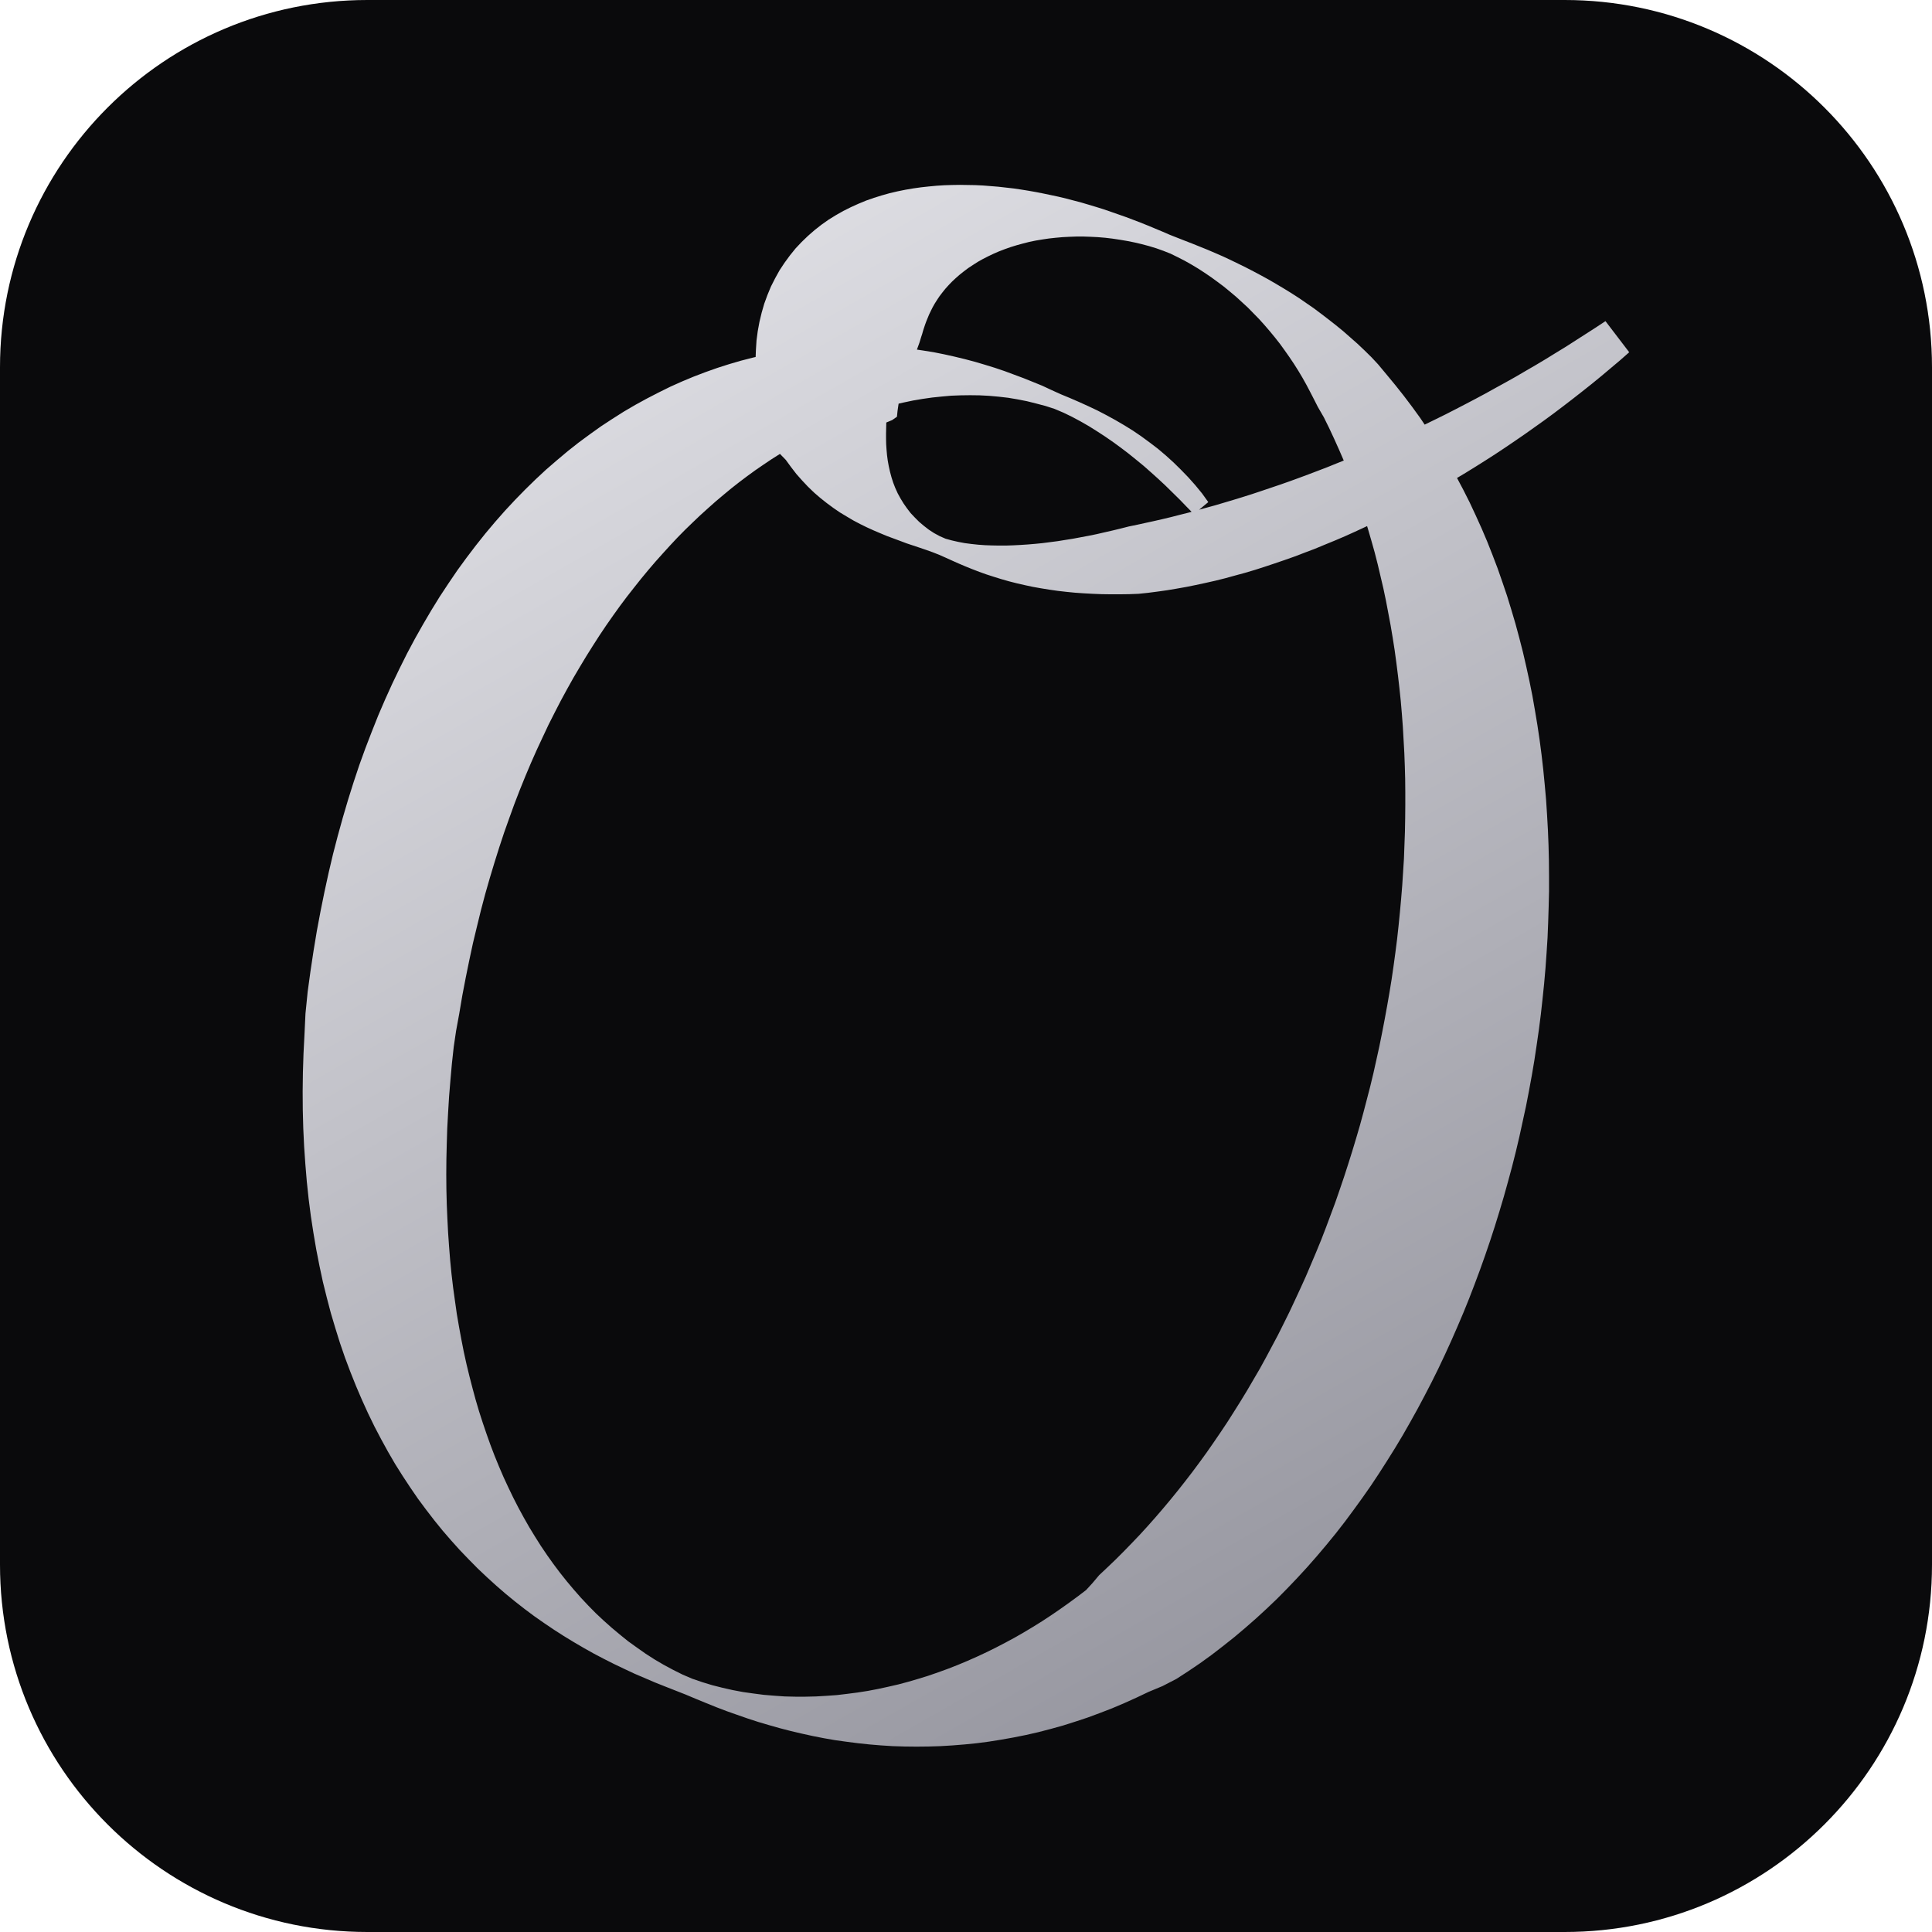
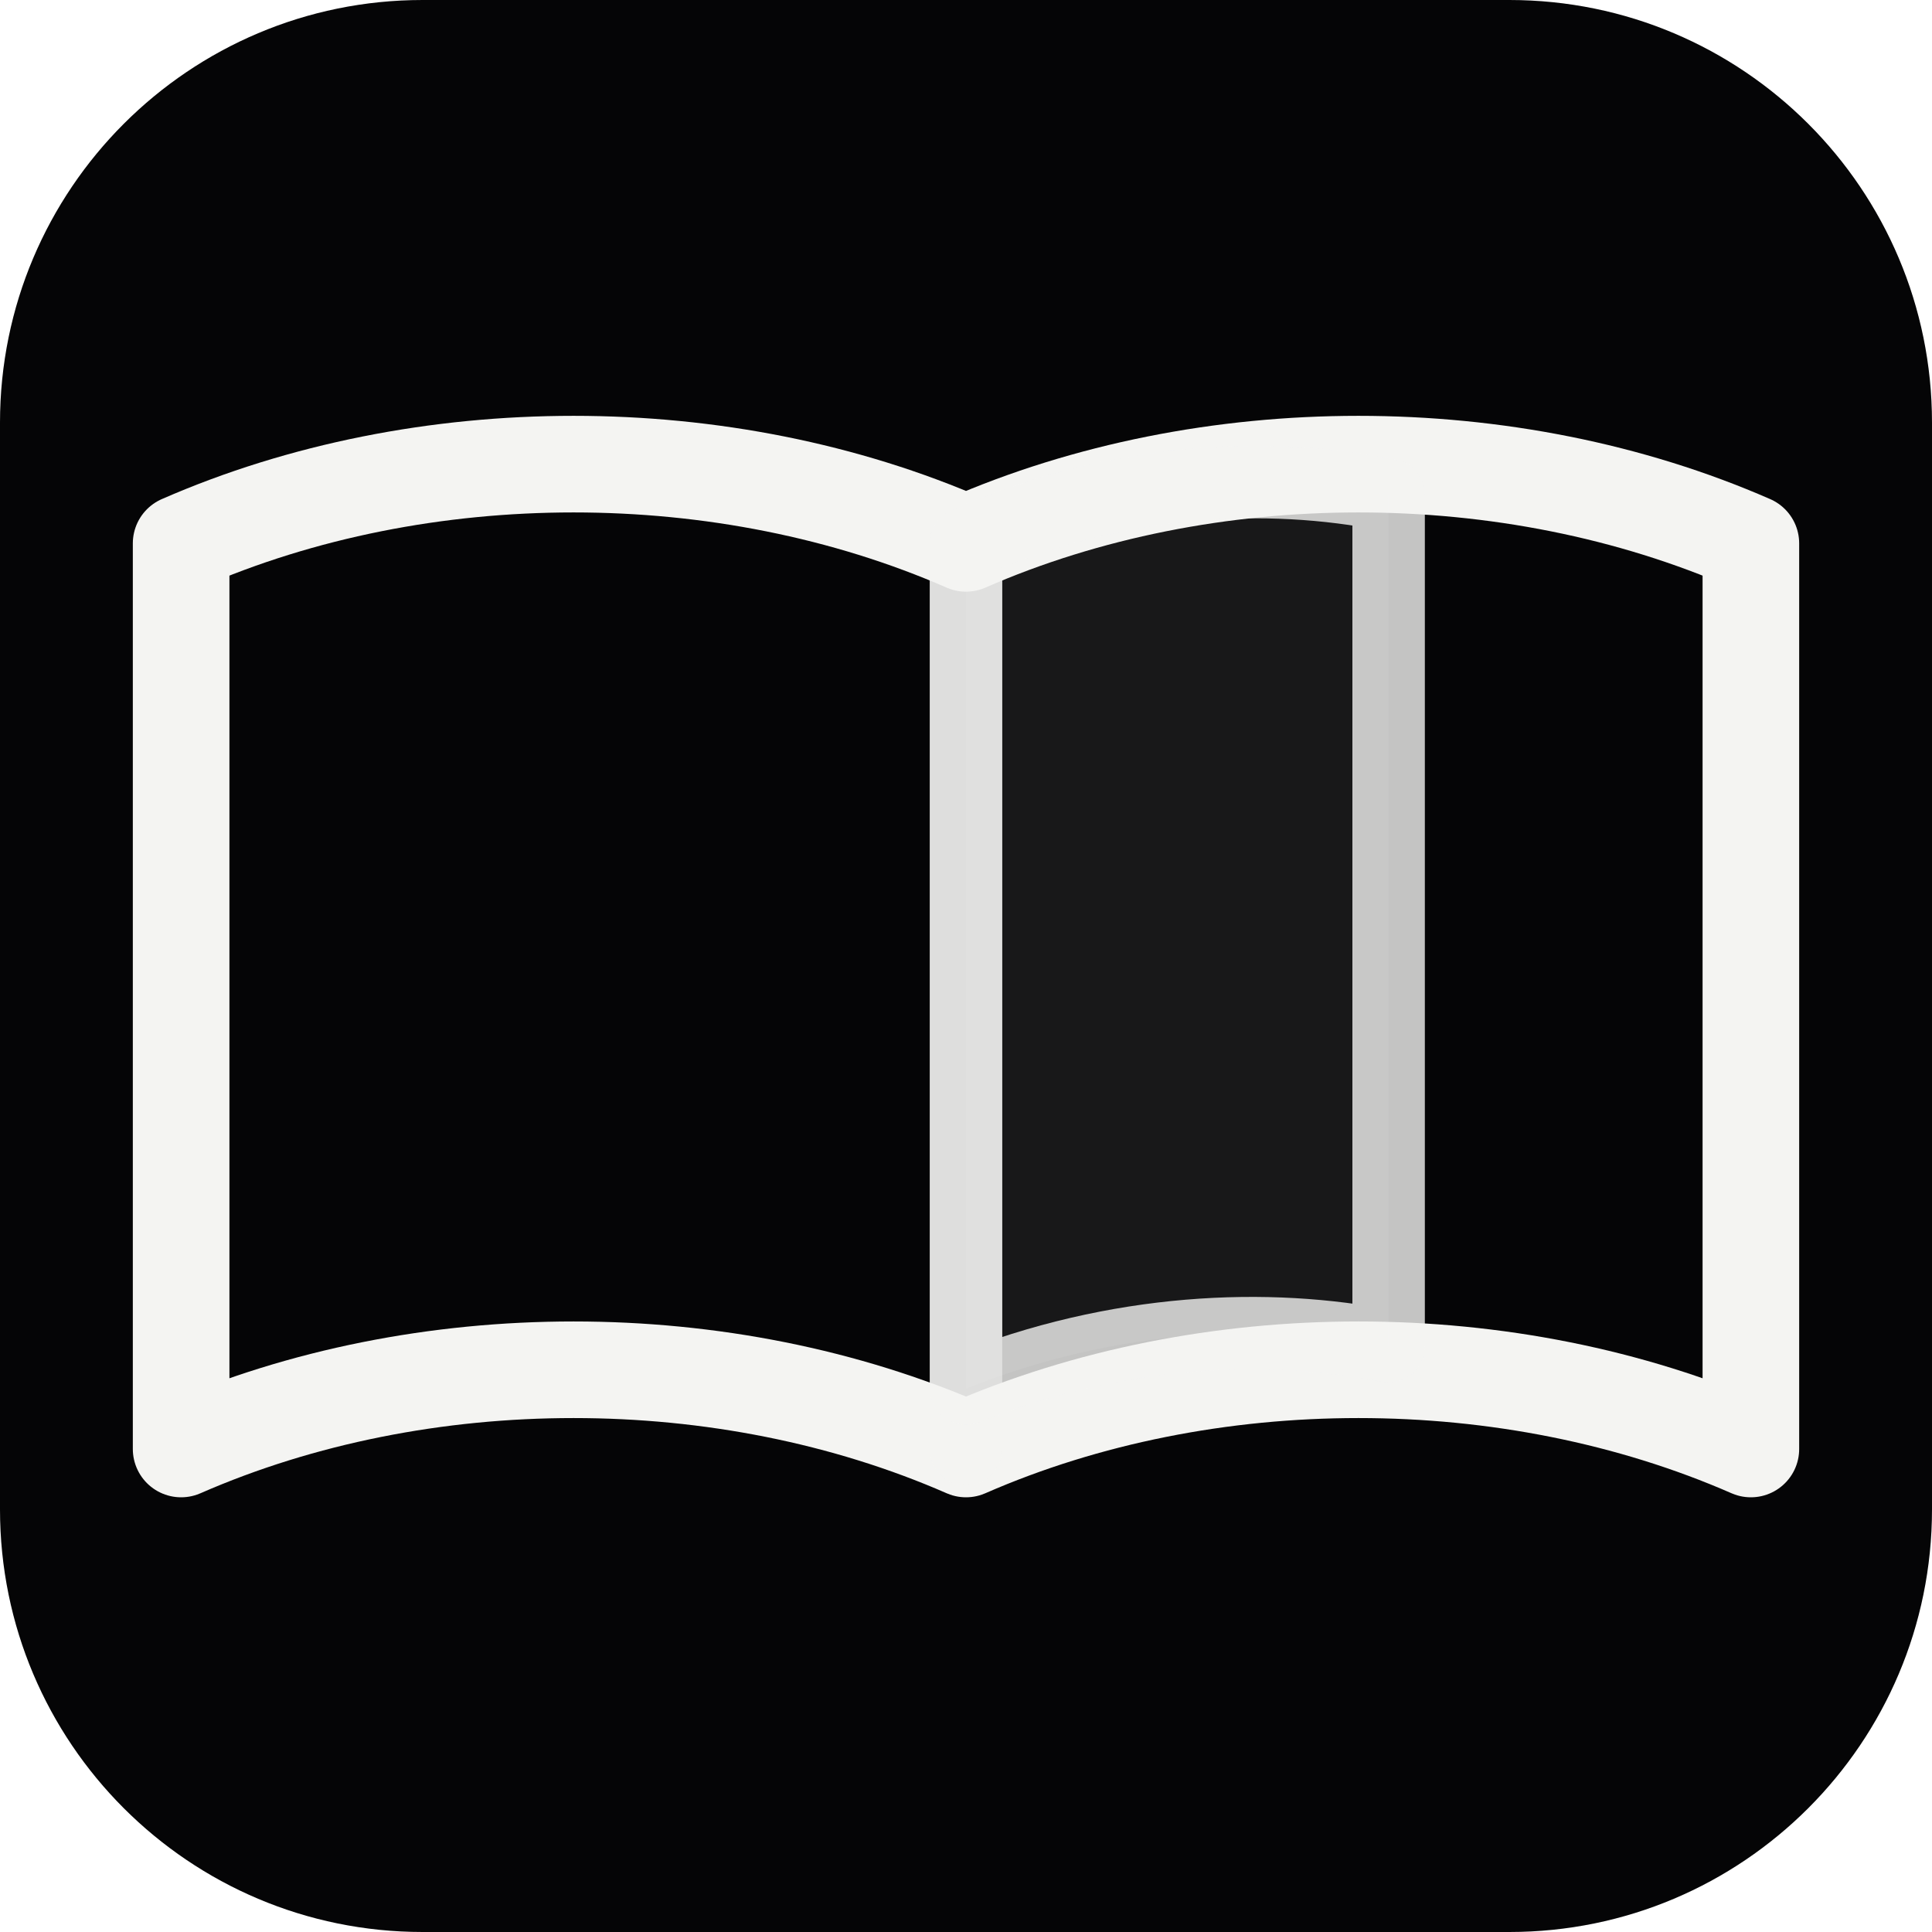
- <svg xmlns="http://www.w3.org/2000/svg" viewBox="21.9 16.5 157.8 157.8" role="img" aria-label="Outreachdev">
-   <defs>
-     <linearGradient id="wg" gradientUnits="userSpaceOnUse" x1="60" y1="30" x2="140" y2="170">
-       <stop offset="0" stop-color="#E6E6EB" />
-       <stop offset="1" stop-color="#8A8A94" />
-     </linearGradient>
-   </defs>
-   <rect x="21.9" y="16.5" width="157.8" height="157.8" rx="30" fill="#0A0A0C" />
-   <g fill="url(#wg)">
-     <path d="M120.59,57.51 L120.08,56.80 L119.53,56.13 L118.96,55.49 L118.36,54.87 L117.75,54.27 L117.12,53.70 L116.47,53.15 L115.80,52.64 L115.12,52.14 L114.43,51.67 L113.72,51.23 L113.00,50.81 L112.27,50.41 L111.54,50.03 L110.80,49.68 L110.05,49.34 L109.29,49.01 L108.54,48.70 L107.79,48.36 L107.04,48.01 L106.28,47.70 L105.51,47.39 L104.73,47.10 L103.95,46.81 L103.15,46.54 L102.34,46.29 L101.53,46.05 L100.70,45.83 L99.87,45.63 L99.02,45.44 L98.17,45.27 L97.30,45.13 L96.43,45.00 L95.54,44.89 L94.65,44.81 L93.75,44.74 L92.84,44.71 L91.92,44.69 L90.99,44.70 L90.06,44.73 L89.12,44.79 L88.18,44.88 L87.23,44.99 L86.27,45.13 L85.31,45.29 L84.35,45.49 L83.39,45.71 L82.42,45.96 L81.46,46.24 L80.49,46.55 L79.53,46.89 L78.56,47.26 L77.60,47.66 L76.64,48.09 L75.69,48.56 L74.74,49.05 L73.79,49.57 L72.85,50.12 L71.92,50.71 L70.99,51.32 L70.08,51.97 L69.17,52.64 L68.27,53.35 L67.39,54.09 L66.51,54.85 L65.65,55.65 L64.80,56.48 L63.96,57.34 L63.14,58.22 L62.33,59.14 L61.54,60.08 L60.76,61.06 L60.00,62.06 L59.25,63.09 L58.53,64.15 L57.81,65.24 L57.12,66.36 L56.45,67.50 L55.79,68.67 L55.15,69.87 L54.54,71.09 L53.94,72.34 L53.36,73.62 L52.80,74.92 L52.27,76.25 L51.75,77.60 L51.25,78.98 L50.78,80.39 L50.33,81.82 L49.90,83.28 L49.49,84.76 L49.10,86.26 L48.74,87.79 L48.40,89.35 L48.08,90.93 L47.78,92.53 L47.51,94.16 L47.26,95.82 L47.03,97.50 L46.85,99.29 L46.77,100.98 L46.69,102.55 L46.64,104.10 L46.62,105.64 L46.63,107.15 L46.67,108.65 L46.74,110.13 L46.84,111.58 L46.96,113.02 L47.11,114.43 L47.29,115.83 L47.50,117.20 L47.73,118.55 L47.99,119.88 L48.27,121.19 L48.59,122.48 L48.92,123.74 L49.29,124.98 L49.67,126.20 L50.08,127.39 L50.52,128.56 L50.98,129.71 L51.46,130.83 L51.96,131.93 L52.48,133.00 L53.03,134.05 L53.59,135.07 L54.17,136.07 L54.78,137.04 L55.40,137.98 L56.03,138.90 L56.69,139.79 L57.36,140.66 L58.04,141.50 L58.74,142.31 L59.45,143.10 L60.18,143.86 L60.91,144.60 L61.66,145.31 L62.42,146.00 L63.18,146.66 L63.96,147.30 L64.74,147.91 L65.53,148.50 L66.33,149.06 L67.13,149.60 L67.94,150.12 L68.76,150.62 L69.58,151.10 L70.40,151.56 L71.22,151.99 L72.05,152.41 L72.89,152.81 L73.72,153.20 L74.56,153.56 L75.40,153.92 L76.23,154.25 L77.07,154.58 L77.91,154.91 L78.74,155.26 L79.57,155.60 L80.41,155.94 L81.25,156.26 L82.10,156.56 L82.96,156.86 L83.82,157.14 L84.70,157.40 L85.58,157.65 L86.47,157.88 L87.36,158.09 L88.27,158.29 L89.18,158.47 L90.10,158.63 L91.03,158.76 L91.97,158.88 L92.91,158.98 L93.87,159.06 L94.82,159.12 L95.79,159.15 L96.76,159.16 L97.73,159.15 L98.71,159.12 L99.70,159.06 L100.69,158.98 L101.69,158.88 L102.68,158.75 L103.68,158.59 L104.69,158.41 L105.69,158.21 L106.70,157.98 L107.70,157.72 L108.71,157.44 L109.72,157.12 L110.72,156.79 L111.72,156.42 L112.73,156.03 L113.72,155.61 L114.72,155.16 L115.71,154.69 L116.86,154.21 L118.00,153.62 L118.97,152.99 L119.93,152.34 L120.87,151.66 L121.79,150.95 L122.71,150.22 L123.60,149.47 L124.49,148.69 L125.35,147.90 L126.21,147.08 L127.04,146.24 L127.86,145.38 L128.67,144.50 L129.46,143.60 L130.23,142.69 L130.99,141.76 L131.73,140.81 L132.45,139.84 L133.16,138.86 L133.86,137.86 L134.53,136.85 L135.19,135.82 L135.84,134.78 L136.47,133.73 L137.08,132.66 L137.68,131.58 L138.26,130.49 L138.83,129.39 L139.38,128.28 L139.91,127.16 L140.43,126.02 L140.93,124.88 L141.42,123.73 L141.89,122.57 L142.34,121.40 L142.78,120.22 L143.20,119.04 L143.61,117.84 L144.00,116.64 L144.37,115.44 L144.73,114.23 L145.07,113.01 L145.40,111.79 L145.71,110.56 L146.00,109.33 L146.27,108.09 L146.54,106.85 L146.78,105.61 L147.01,104.36 L147.22,103.12 L147.41,101.86 L147.59,100.61 L147.75,99.36 L147.89,98.10 L148.02,96.84 L148.13,95.59 L148.22,94.33 L148.30,93.07 L148.35,91.82 L148.39,90.56 L148.42,89.31 L148.42,88.05 L148.41,86.80 L148.38,85.56 L148.33,84.31 L148.26,83.07 L148.18,81.83 L148.07,80.60 L147.95,79.37 L147.81,78.15 L147.65,76.93 L147.47,75.72 L147.27,74.52 L147.06,73.32 L146.82,72.13 L146.56,70.94 L146.29,69.77 L145.99,68.60 L145.68,67.45 L145.34,66.30 L144.99,65.16 L144.61,64.04 L144.22,62.92 L143.80,61.82 L143.37,60.73 L142.91,59.65 L142.43,58.59 L141.94,57.54 L141.42,56.51 L140.88,55.49 L140.33,54.48 L139.75,53.50 L139.15,52.53 L138.53,51.58 L137.90,50.64 L137.24,49.73 L136.56,48.83 L135.87,47.96 L135.16,47.10 L134.46,46.26 L133.92,45.68 L133.35,45.12 L132.78,44.58 L132.19,44.06 L131.61,43.55 L131.01,43.06 L130.41,42.59 L129.81,42.13 L129.21,41.68 L128.60,41.26 L127.99,40.84 L127.37,40.44 L126.75,40.06 L126.13,39.69 L125.51,39.33 L124.89,38.99 L124.27,38.66 L123.65,38.34 L123.02,38.03 L122.40,37.73 L121.78,37.44 L121.16,37.17 L120.53,36.90 L119.91,36.65 L119.29,36.40 L118.67,36.16 L118.06,35.92 L117.45,35.68 L116.85,35.42 L116.25,35.17 L115.65,34.92 L115.05,34.68 L114.45,34.45 L113.84,34.22 L113.24,34.01 L112.64,33.80 L112.03,33.59 L111.42,33.40 L110.82,33.22 L110.21,33.04 L109.60,32.88 L108.99,32.72 L108.37,32.57 L107.76,32.44 L107.14,32.31 L106.53,32.19 L105.91,32.08 L105.29,31.98 L104.67,31.89 L104.05,31.82 L103.43,31.75 L102.81,31.70 L102.18,31.65 L101.55,31.62 L100.93,31.61 L100.30,31.60 L99.66,31.61 L99.03,31.63 L98.40,31.67 L97.76,31.73 L97.12,31.80 L96.48,31.89 L95.84,32.00 L95.20,32.13 L94.56,32.28 L93.92,32.46 L93.28,32.66 L92.65,32.88 L92.02,33.14 L91.40,33.42 L90.78,33.73 L90.18,34.07 L89.58,34.44 L89.00,34.85 L88.44,35.29 L87.90,35.76 L87.38,36.26 L86.88,36.79 L86.42,37.36 L85.98,37.96 L85.57,38.58 L85.21,39.23 L84.87,39.90 L84.58,40.60 L84.32,41.31 L84.11,42.04 L83.93,42.79 L83.79,43.55 L83.69,44.31 L83.64,45.09 L83.61,45.87 L83.63,46.65 L83.68,47.43 L83.76,48.22 L83.87,49.01 L84.02,49.79 L84.19,50.58 L84.40,51.36 L84.62,52.15 L85.23,53.19 L86.08,54.06 L86.51,54.65 L86.95,55.22 L87.42,55.75 L87.90,56.26 L88.40,56.74 L88.91,57.18 L89.44,57.60 L89.97,57.99 L90.51,58.36 L91.06,58.69 L91.60,59.01 L92.15,59.30 L92.70,59.57 L93.25,59.82 L93.79,60.05 L94.34,60.28 L94.88,60.48 L95.42,60.68 L95.95,60.88 L96.49,61.06 L97.03,61.24 L97.56,61.42 L98.09,61.61 L98.62,61.82 L99.14,62.05 L99.67,62.29 L100.21,62.53 L100.75,62.76 L101.32,62.99 L101.89,63.21 L102.48,63.42 L103.07,63.61 L103.68,63.80 L104.31,63.98 L104.94,64.14 L105.59,64.29 L106.25,64.43 L106.92,64.55 L107.60,64.66 L108.29,64.76 L108.99,64.84 L109.70,64.91 L110.41,64.96 L111.14,65.00 L111.88,65.03 L112.62,65.04 L113.37,65.04 L114.13,65.03 L114.90,65.00 L115.67,64.92 L116.44,64.82 L117.22,64.71 L118.00,64.58 L118.79,64.44 L119.58,64.28 L120.37,64.11 L121.17,63.93 L121.97,63.73 L122.77,63.51 L123.58,63.29 L124.39,63.05 L125.20,62.79 L126.01,62.52 L126.83,62.24 L127.65,61.95 L128.46,61.64 L129.28,61.33 L130.10,60.99 L130.93,60.65 L131.75,60.30 L132.57,59.93 L133.39,59.55 L134.22,59.16 L135.04,58.76 L135.86,58.34 L136.68,57.92 L137.50,57.48 L138.32,57.03 L139.14,56.57 L139.96,56.10 L140.77,55.62 L141.59,55.13 L142.40,54.63 L143.21,54.12 L144.02,53.60 L144.82,53.07 L145.63,52.52 L146.43,51.97 L147.22,51.41 L148.02,50.84 L148.81,50.26 L149.59,49.67 L150.37,49.07 L151.15,48.46 L151.93,47.84 L152.70,47.21 L153.46,46.57 L154.22,45.93 L154.97,45.27 L153.03,42.73 L152.21,43.27 L151.40,43.79 L150.59,44.31 L149.78,44.83 L148.96,45.33 L148.15,45.83 L147.33,46.32 L146.52,46.79 L145.70,47.27 L144.88,47.73 L144.06,48.18 L143.25,48.63 L142.43,49.07 L141.61,49.50 L140.80,49.92 L139.98,50.34 L139.17,50.74 L138.35,51.14 L137.54,51.53 L136.73,51.91 L135.92,52.28 L135.12,52.64 L134.31,53.00 L133.51,53.34 L132.71,53.68 L131.92,54.01 L131.12,54.33 L130.33,54.65 L129.55,54.95 L128.76,55.25 L127.98,55.54 L127.21,55.82 L126.44,56.09 L125.67,56.35 L124.90,56.61 L124.15,56.86 L123.39,57.10 L122.64,57.33 L121.90,57.55 L121.16,57.77 L120.43,57.97 L119.70,58.17 L118.98,58.37 L118.26,58.55 L117.56,58.73 L116.85,58.90 L116.15,59.06 L115.46,59.21 L114.78,59.36 L114.10,59.50 L113.43,59.67 L112.77,59.83 L112.11,59.98 L111.46,60.13 L110.82,60.26 L110.18,60.38 L109.54,60.50 L108.91,60.60 L108.29,60.70 L107.67,60.78 L107.05,60.86 L106.45,60.92 L105.85,60.97 L105.25,61.01 L104.66,61.04 L104.07,61.06 L103.49,61.06 L102.92,61.05 L102.36,61.03 L101.80,60.99 L101.24,60.93 L100.70,60.86 L100.17,60.76 L99.64,60.64 L99.13,60.50 L98.65,60.29 L98.19,60.04 L97.76,59.76 L97.36,59.45 L96.97,59.12 L96.62,58.77 L96.28,58.41 L95.98,58.02 L95.70,57.62 L95.45,57.21 L95.22,56.79 L95.02,56.35 L94.85,55.91 L94.71,55.47 L94.59,55.02 L94.49,54.57 L94.41,54.13 L94.35,53.68 L94.31,53.23 L94.28,52.78 L94.27,52.34 L94.27,51.89 L94.28,51.45 L94.29,51.01 L94.77,50.81 L95.16,50.54 L95.21,50.05 L95.28,49.57 L95.36,49.12 L95.45,48.69 L95.55,48.29 L95.66,47.92 L95.78,47.56 L95.90,47.23 L96.02,46.92 L96.14,46.62 L96.25,46.35 L96.36,46.09 L96.47,45.84 L96.57,45.60 L96.67,45.37 L96.76,45.14 L96.84,44.92 L96.92,44.70 L97.00,44.48 L97.07,44.25 L97.14,44.02 L97.22,43.78 L97.29,43.53 L97.37,43.28 L97.46,43.01 L97.56,42.74 L97.67,42.47 L97.79,42.18 L97.93,41.89 L98.08,41.59 L98.25,41.29 L98.44,40.99 L98.64,40.69 L98.87,40.39 L99.11,40.09 L99.38,39.79 L99.66,39.50 L99.97,39.21 L100.29,38.93 L100.63,38.66 L100.99,38.39 L101.37,38.14 L101.76,37.89 L102.17,37.66 L102.60,37.44 L103.04,37.23 L103.50,37.03 L103.97,36.85 L104.45,36.68 L104.94,36.53 L105.45,36.39 L105.96,36.26 L106.49,36.15 L107.03,36.06 L107.57,35.98 L108.12,35.92 L108.68,35.87 L109.25,35.84 L109.82,35.82 L110.40,35.82 L110.99,35.84 L111.57,35.87 L112.17,35.92 L112.76,35.99 L113.36,36.08 L113.95,36.18 L114.55,36.30 L115.15,36.44 L115.75,36.60 L116.34,36.78 L116.93,36.99 L117.51,37.22 L118.08,37.50 L118.65,37.79 L119.20,38.10 L119.75,38.43 L120.29,38.78 L120.82,39.14 L121.34,39.52 L121.86,39.91 L122.36,40.32 L122.86,40.74 L123.34,41.18 L123.82,41.62 L124.28,42.09 L124.74,42.56 L125.18,43.05 L125.61,43.55 L126.03,44.06 L126.44,44.58 L126.83,45.12 L127.21,45.66 L127.58,46.21 L127.94,46.78 L128.28,47.35 L128.61,47.94 L128.92,48.53 L129.23,49.13 L129.54,49.74 L130.03,50.59 L130.46,51.46 L130.87,52.34 L131.27,53.23 L131.66,54.13 L132.02,55.04 L132.38,55.96 L132.71,56.88 L133.03,57.81 L133.34,58.75 L133.63,59.70 L133.91,60.66 L134.18,61.62 L134.43,62.60 L134.66,63.58 L134.89,64.56 L135.10,65.56 L135.29,66.56 L135.48,67.57 L135.65,68.58 L135.81,69.60 L135.95,70.63 L136.08,71.66 L136.20,72.70 L136.31,73.75 L136.40,74.80 L136.48,75.86 L136.54,76.92 L136.60,77.98 L136.64,79.05 L136.67,80.12 L136.68,81.20 L136.68,82.28 L136.67,83.37 L136.65,84.45 L136.61,85.54 L136.57,86.63 L136.50,87.73 L136.43,88.82 L136.34,89.92 L136.24,91.02 L136.13,92.12 L136.01,93.21 L135.87,94.31 L135.72,95.41 L135.56,96.51 L135.38,97.61 L135.19,98.70 L134.99,99.79 L134.78,100.88 L134.56,101.97 L134.32,103.06 L134.08,104.14 L133.82,105.22 L133.54,106.30 L133.26,107.37 L132.97,108.43 L132.66,109.49 L132.34,110.55 L132.01,111.60 L131.67,112.65 L131.32,113.68 L130.96,114.72 L130.58,115.74 L130.20,116.76 L129.81,117.77 L129.40,118.77 L128.98,119.76 L128.56,120.75 L128.12,121.72 L127.67,122.69 L127.22,123.65 L126.75,124.60 L126.28,125.54 L125.79,126.46 L125.30,127.38 L124.80,128.29 L124.28,129.18 L123.76,130.07 L123.23,130.94 L122.69,131.80 L122.15,132.65 L121.59,133.49 L121.03,134.31 L120.46,135.13 L119.88,135.93 L119.30,136.71 L118.70,137.49 L118.10,138.25 L117.49,139.00 L116.87,139.74 L116.25,140.46 L115.62,141.17 L114.98,141.87 L114.33,142.55 L113.68,143.22 L113.02,143.88 L112.35,144.52 L111.67,145.16 L111.14,145.79 L110.61,146.37 L109.90,146.91 L109.19,147.43 L108.47,147.94 L107.74,148.44 L107.01,148.92 L106.27,149.38 L105.52,149.83 L104.77,150.26 L104.01,150.67 L103.24,151.07 L102.47,151.45 L101.70,151.81 L100.91,152.16 L100.12,152.49 L99.33,152.80 L98.53,153.09 L97.72,153.37 L96.91,153.62 L96.09,153.86 L95.27,154.08 L94.44,154.27 L93.61,154.45 L92.77,154.61 L91.94,154.74 L91.09,154.85 L90.25,154.95 L89.40,155.01 L88.55,155.06 L87.70,155.08 L86.85,155.08 L85.99,155.06 L85.14,155.00 L84.29,154.93 L83.44,154.82 L82.59,154.70 L81.74,154.54 L80.90,154.35 L80.07,154.14 L79.25,153.89 L78.43,153.61 L77.64,153.27 L76.86,152.88 L76.10,152.47 L75.35,152.03 L74.62,151.56 L73.91,151.06 L73.20,150.55 L72.52,150.00 L71.85,149.44 L71.20,148.86 L70.56,148.26 L69.94,147.63 L69.34,146.99 L68.76,146.33 L68.19,145.65 L67.64,144.96 L67.10,144.24 L66.58,143.51 L66.08,142.77 L65.60,142.01 L65.13,141.24 L64.68,140.45 L64.24,139.64 L63.82,138.82 L63.42,137.99 L63.03,137.15 L62.66,136.29 L62.30,135.41 L61.96,134.52 L61.64,133.62 L61.33,132.71 L61.03,131.78 L60.75,130.83 L60.49,129.87 L60.24,128.90 L60.00,127.91 L59.78,126.91 L59.58,125.89 L59.39,124.86 L59.21,123.81 L59.06,122.75 L58.91,121.67 L58.78,120.57 L58.67,119.46 L58.58,118.33 L58.50,117.19 L58.44,116.02 L58.39,114.84 L58.36,113.64 L58.35,112.42 L58.36,111.19 L58.39,109.93 L58.43,108.66 L58.50,107.37 L58.58,106.05 L58.69,104.72 L58.81,103.37 L58.96,102.00 L59.15,100.71 L59.41,99.29 L59.66,97.81 L59.94,96.35 L60.23,94.93 L60.53,93.53 L60.86,92.16 L61.19,90.81 L61.54,89.49 L61.91,88.20 L62.29,86.94 L62.68,85.70 L63.08,84.49 L63.50,83.31 L63.92,82.15 L64.36,81.01 L64.81,79.90 L65.27,78.81 L65.74,77.75 L66.22,76.72 L66.70,75.70 L67.20,74.71 L67.70,73.74 L68.21,72.80 L68.73,71.87 L69.26,70.97 L69.79,70.09 L70.33,69.23 L70.87,68.39 L71.42,67.57 L71.98,66.77 L72.54,65.99 L73.11,65.23 L73.69,64.49 L74.27,63.76 L74.85,63.06 L75.44,62.37 L76.04,61.70 L76.64,61.04 L77.24,60.40 L77.85,59.78 L78.47,59.18 L79.09,58.59 L79.72,58.02 L80.35,57.46 L80.99,56.92 L81.63,56.39 L82.28,55.88 L82.93,55.39 L83.59,54.91 L84.26,54.45 L84.93,54.00 L85.61,53.57 L86.29,53.15 L86.98,52.76 L87.68,52.37 L88.38,52.01 L89.09,51.66 L89.80,51.33 L90.52,51.02 L91.25,50.72 L91.98,50.45 L92.72,50.19 L93.47,49.96 L94.22,49.74 L94.97,49.54 L95.73,49.37 L96.49,49.21 L97.26,49.08 L98.03,48.97 L98.80,48.89 L99.58,48.82 L100.36,48.79 L101.14,48.78 L101.92,48.79 L102.69,48.83 L103.47,48.90 L104.25,48.99 L105.02,49.12 L105.78,49.27 L106.54,49.46 L107.30,49.66 L108.04,49.90 L108.77,50.21 L109.47,50.55 L110.16,50.92 L110.84,51.31 L111.51,51.73 L112.17,52.16 L112.82,52.61 L113.45,53.07 L114.08,53.55 L114.70,54.05 L115.31,54.55 L115.91,55.08 L116.50,55.61 L117.09,56.16 L117.67,56.73 L118.25,57.30 L118.82,57.89 L119.41,58.49 Z" />
+ <svg xmlns="http://www.w3.org/2000/svg" viewBox="0 0 64 64" role="img" aria-label="Ares Web Services">
+   <rect width="64" height="64" rx="14" fill="#050506" />
+   <g fill="none" stroke="#f4f4f2" stroke-linejoin="round" stroke-linecap="round">
+     <path stroke-width="3.2" d="M32 48 C24 44.5 14 44.5 6 48 V18 C14 14.5 24 14.5 32 18 C40 14.5 50 14.5 58 18 V48 C50 44.5 40 44.5 32 48 Z" />
+     <path stroke-width="2.4" stroke-opacity=".55" d="M32 18 V48" />
+     <path stroke-width="2.4" stroke-opacity=".8" fill="#f4f4f2" fill-opacity=".08" d="M32 18 C37 15.8 42 15.6 46 16.4 V44.6 C42 43.8 37 44 32 46 Z" />
  </g>
</svg>
